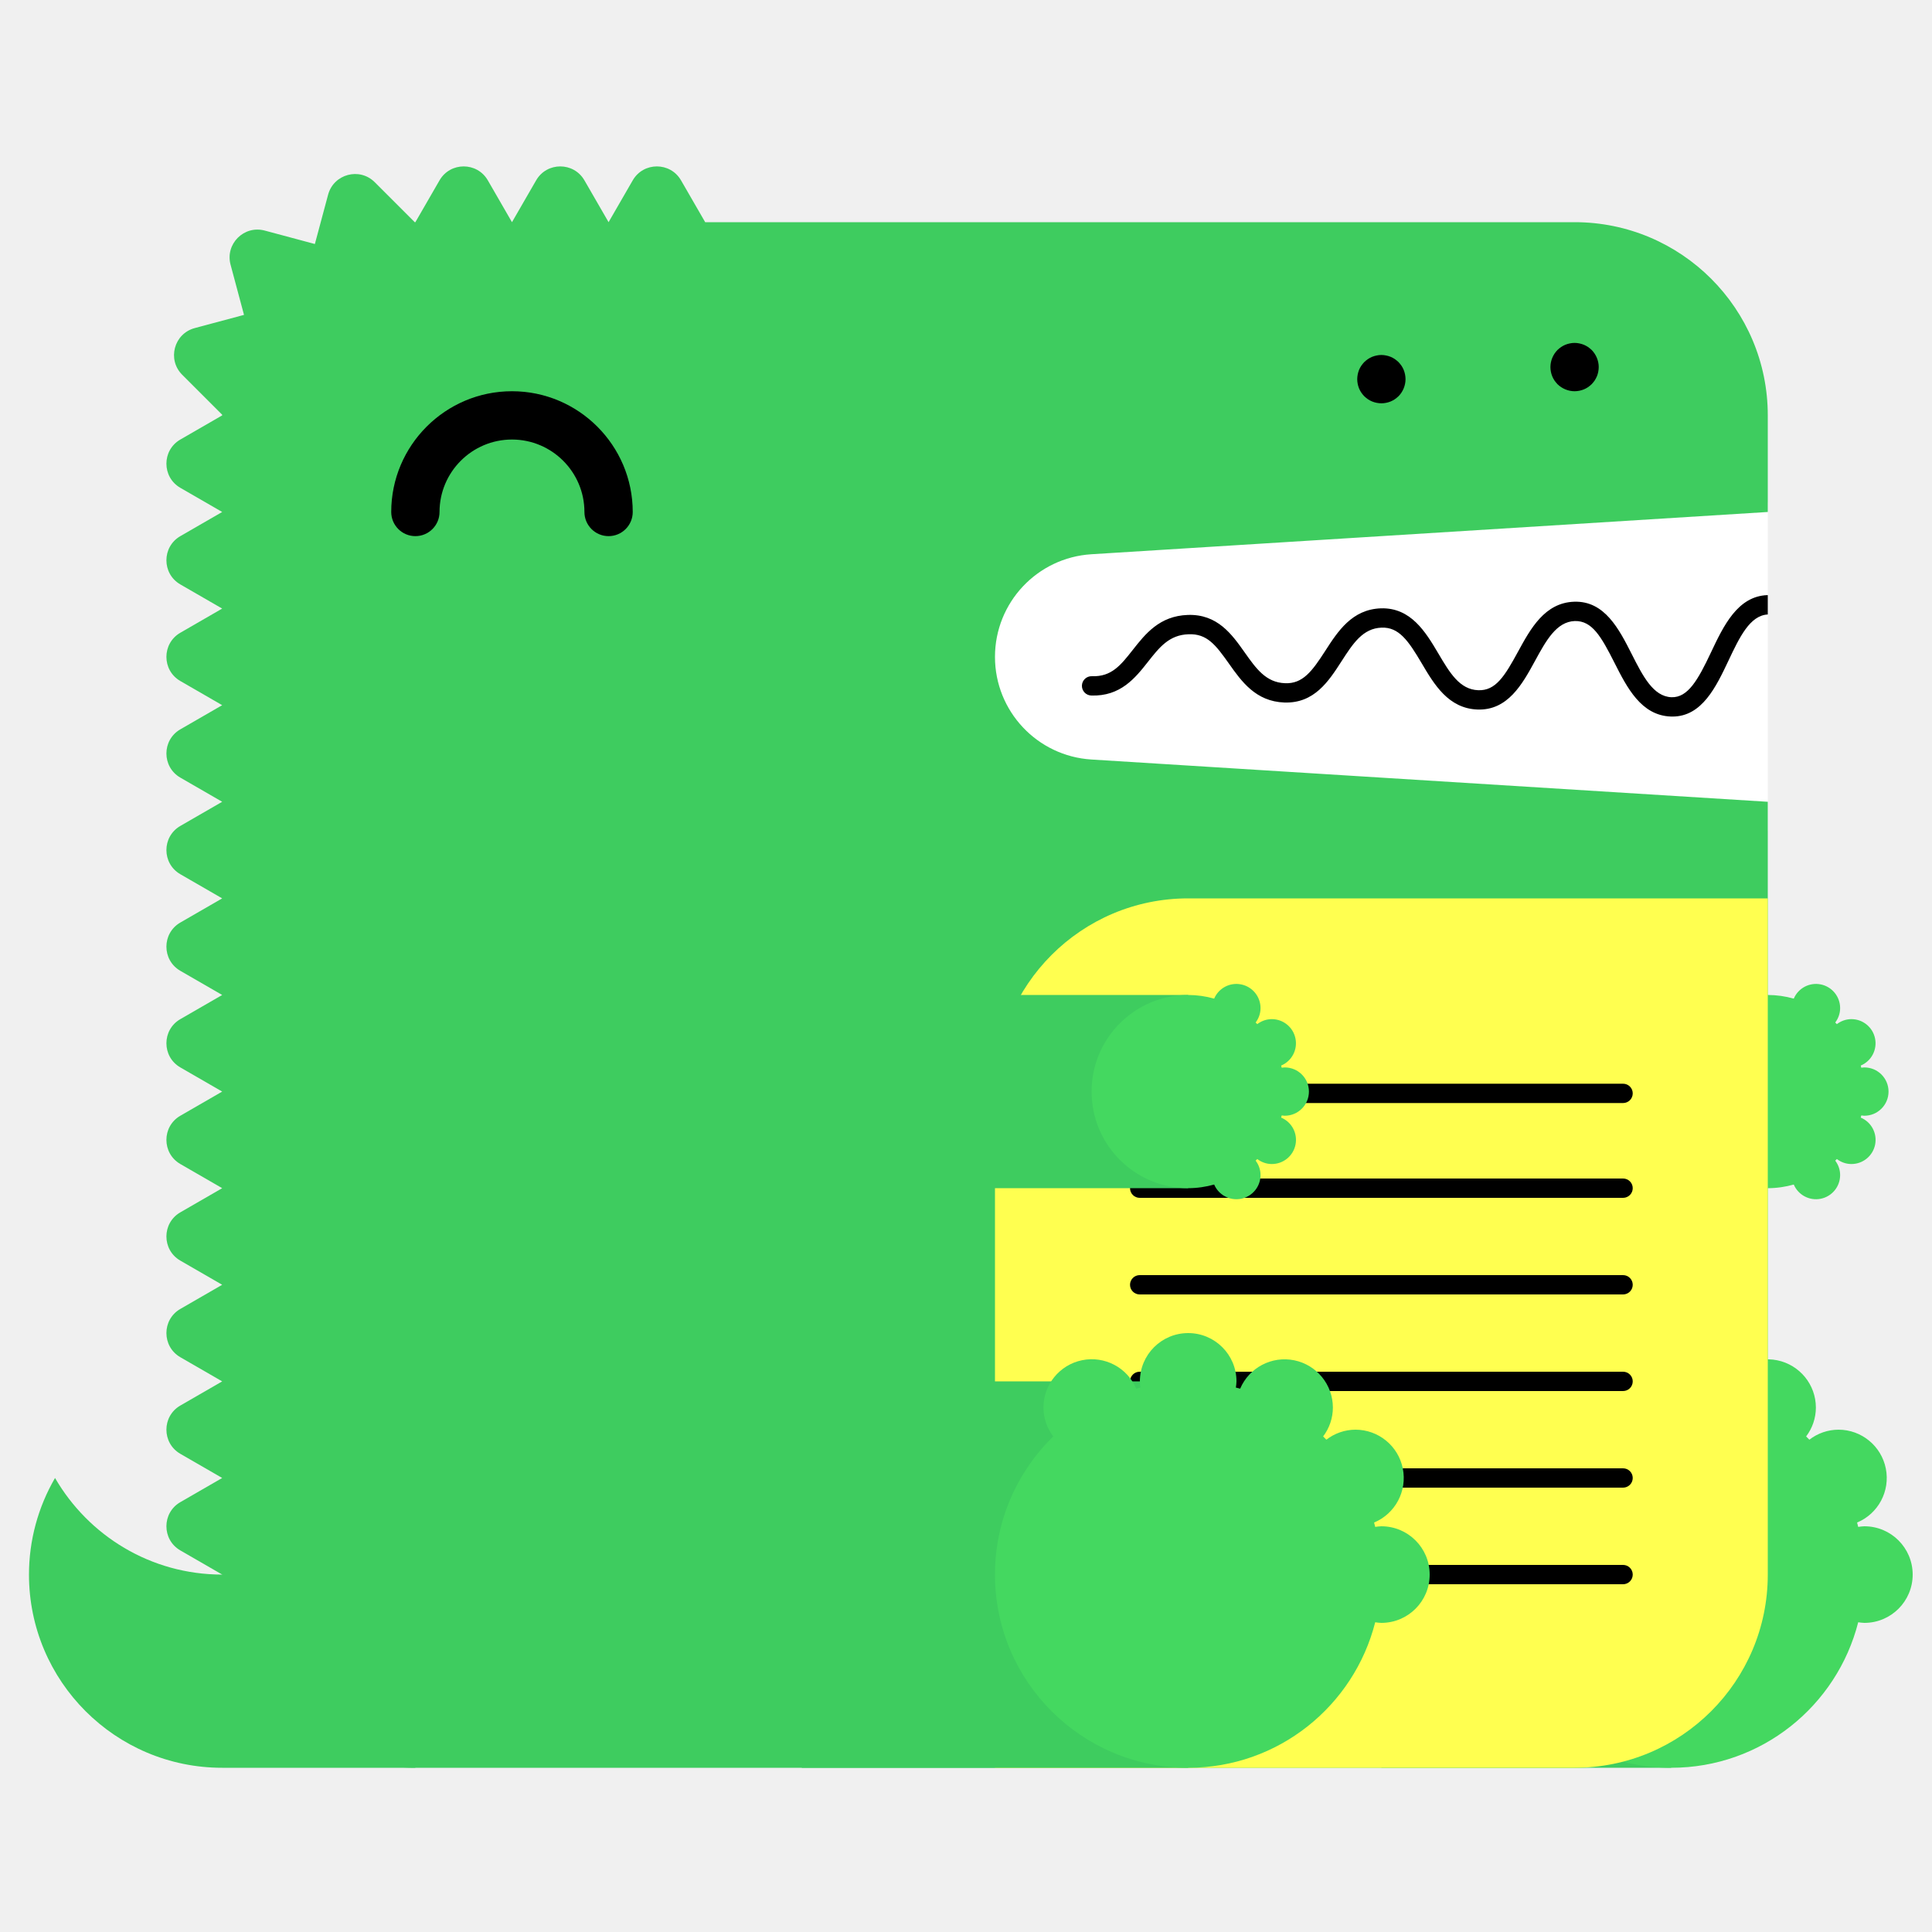
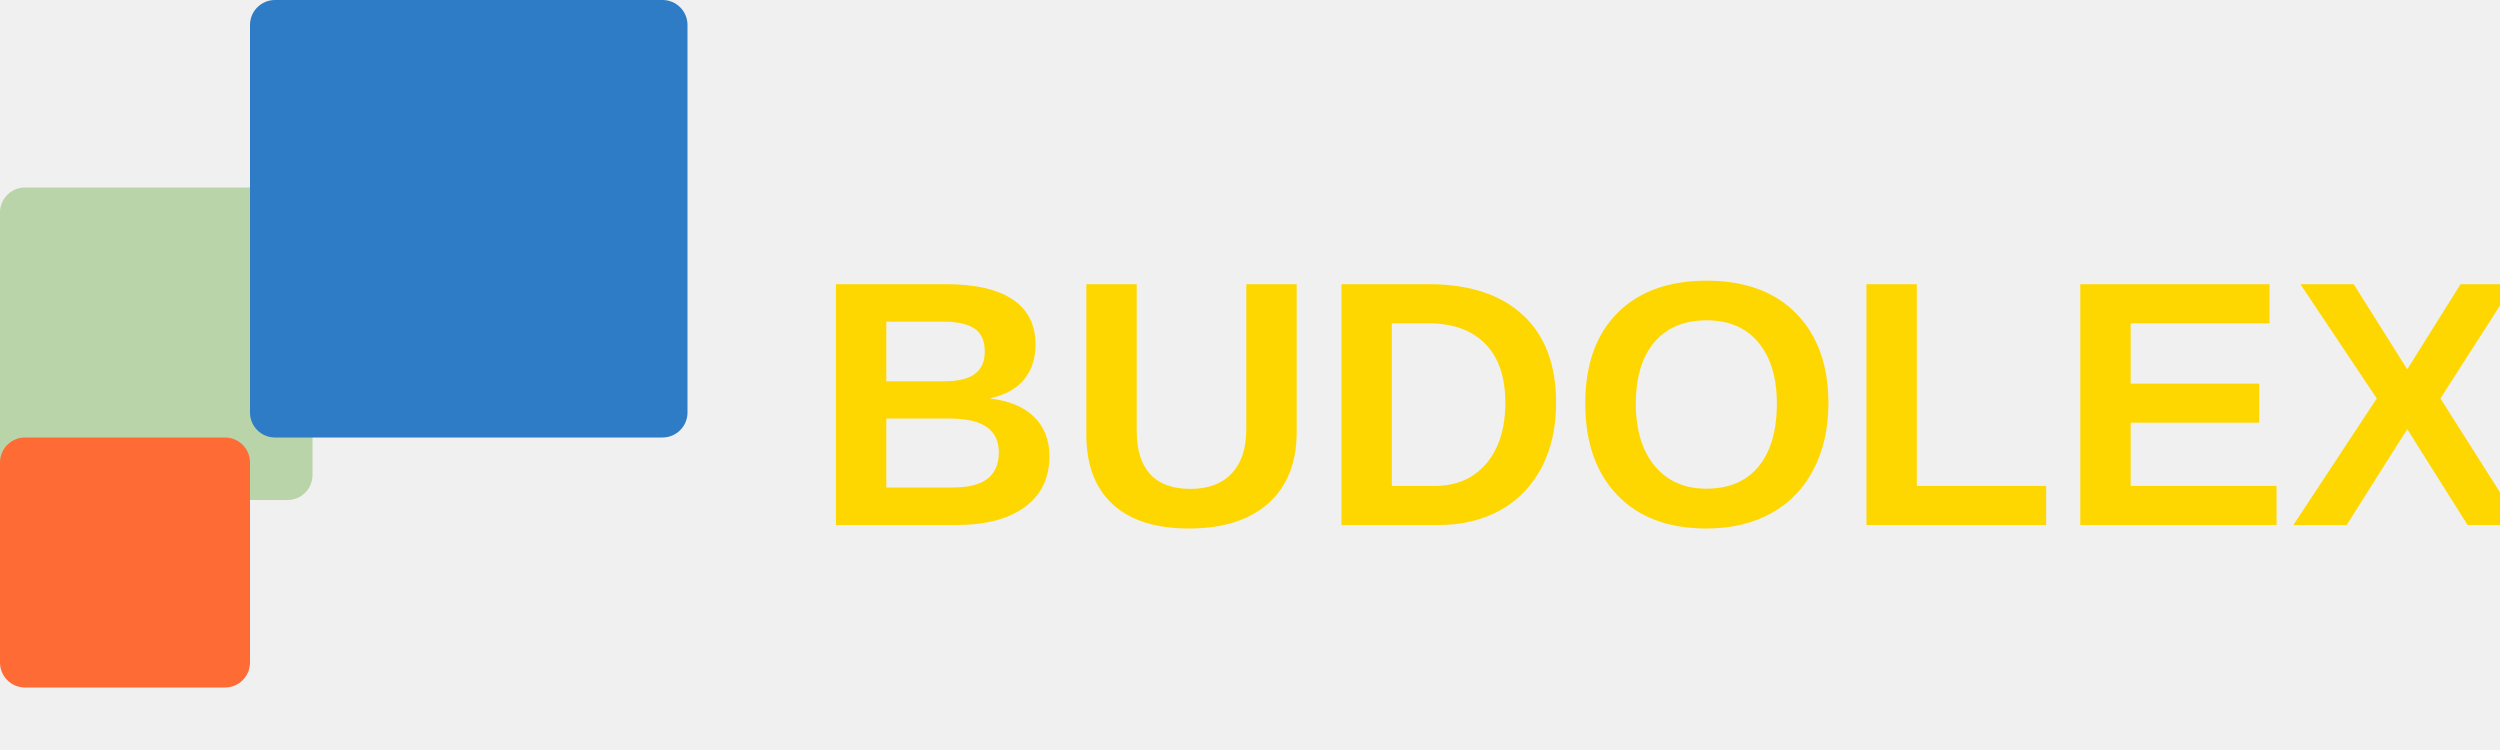
- <svg xmlns="http://www.w3.org/2000/svg" width="200" height="200" viewBox="0 0 200 200">
-   <g fill="none" fill-rule="evenodd">
-     <path fill="#FFF" d="M99 52h84v34H99z" />
-     <path d="M23 163c-7.398 0-13.843-4.027-17.303-10A19.886 19.886 0 0 0 3 163c0 11.046 8.954 20 20 20h20v-20H23z" fill="#3ECC5F" />
-     <path d="M112.98 57.376L183 53V43c0-11.046-8.954-20-20-20H73l-2.5-4.33c-1.112-1.925-3.889-1.925-5 0L63 23l-2.5-4.33c-1.111-1.925-3.889-1.925-5 0L53 23l-2.5-4.33c-1.111-1.925-3.889-1.925-5 0L43 23c-.022 0-.042.003-.065.003l-4.142-4.141c-1.57-1.571-4.252-.853-4.828 1.294l-1.369 5.104-5.192-1.392c-2.148-.575-4.111 1.389-3.535 3.536l1.39 5.193-5.102 1.367c-2.148.576-2.867 3.259-1.296 4.83l4.142 4.142c0 .021-.003.042-.003.064l-4.33 2.5c-1.925 1.111-1.925 3.889 0 5L23 53l-4.33 2.5c-1.925 1.111-1.925 3.889 0 5L23 63l-4.33 2.5c-1.925 1.111-1.925 3.889 0 5L23 73l-4.33 2.5c-1.925 1.111-1.925 3.889 0 5L23 83l-4.33 2.5c-1.925 1.111-1.925 3.889 0 5L23 93l-4.33 2.5c-1.925 1.111-1.925 3.889 0 5L23 103l-4.33 2.5c-1.925 1.111-1.925 3.889 0 5L23 113l-4.33 2.5c-1.925 1.111-1.925 3.889 0 5L23 123l-4.33 2.5c-1.925 1.111-1.925 3.889 0 5L23 133l-4.33 2.5c-1.925 1.111-1.925 3.889 0 5L23 143l-4.33 2.5c-1.925 1.111-1.925 3.889 0 5L23 153l-4.33 2.5c-1.925 1.111-1.925 3.889 0 5L23 163c0 11.046 8.954 20 20 20h120c11.046 0 20-8.954 20-20V83l-70.02-4.376A10.645 10.645 0 0 1 103 68c0-5.621 4.37-10.273 9.98-10.624" fill="#3ECC5F" />
-     <path fill="#3ECC5F" d="M143 183h30v-40h-30z" />
-     <path d="M193 158c-.219 0-.428.037-.639.064-.038-.15-.074-.301-.116-.451A5 5 0 0 0 190.32 148a4.96 4.96 0 0 0-3.016 1.036 26.531 26.531 0 0 0-.335-.336 4.955 4.955 0 0 0 1.011-2.987 5 5 0 0 0-9.599-1.959c-.148-.042-.297-.077-.445-.115.027-.211.064-.42.064-.639a5 5 0 0 0-5-5 5 5 0 0 0-5 5c0 .219.037.428.064.639-.148.038-.297.073-.445.115a4.998 4.998 0 0 0-9.599 1.959c0 1.125.384 2.151 1.011 2.987-3.717 3.632-6.031 8.693-6.031 14.3 0 11.046 8.954 20 20 20 9.339 0 17.16-6.41 19.361-15.064.211.027.42.064.639.064a5 5 0 0 0 5-5 5 5 0 0 0-5-5" fill="#44D860" />
-     <path fill="#3ECC5F" d="M153 123h30v-20h-30z" />
-     <path d="M193 115.5a2.5 2.5 0 1 0 0-5c-.109 0-.214.019-.319.032-.02-.075-.037-.15-.058-.225a2.501 2.501 0 0 0-.963-4.807c-.569 0-1.088.197-1.508.518a6.653 6.653 0 0 0-.168-.168c.314-.417.506-.931.506-1.494a2.5 2.5 0 0 0-4.8-.979A9.987 9.987 0 0 0 183 103c-5.522 0-10 4.478-10 10s4.478 10 10 10c.934 0 1.833-.138 2.69-.377a2.5 2.5 0 0 0 4.8-.979c0-.563-.192-1.077-.506-1.494.057-.055.113-.111.168-.168.42.321.939.518 1.508.518a2.5 2.5 0 0 0 .963-4.807c.021-.074.038-.15.058-.225.105.013.21.032.319.032" fill="#44D860" />
-     <path d="M63 55.5a2.5 2.5 0 0 1-2.5-2.5c0-4.136-3.364-7.5-7.5-7.5s-7.5 3.364-7.5 7.5a2.5 2.5 0 1 1-5 0c0-6.893 5.607-12.5 12.5-12.5S65.5 46.107 65.5 53a2.5 2.5 0 0 1-2.5 2.5" fill="#000" />
-     <path d="M103 183h60c11.046 0 20-8.954 20-20V93h-60c-11.046 0-20 8.954-20 20v70z" fill="#FFFF50" />
-     <path d="M168.02 124h-50.04a1 1 0 1 1 0-2h50.04a1 1 0 1 1 0 2m0 20h-50.04a1 1 0 1 1 0-2h50.04a1 1 0 1 1 0 2m0 20h-50.04a1 1 0 1 1 0-2h50.04a1 1 0 1 1 0 2m0-49.814h-50.04a1 1 0 1 1 0-2h50.04a1 1 0 1 1 0 2m0 19.814h-50.04a1 1 0 1 1 0-2h50.04a1 1 0 1 1 0 2m0 20h-50.04a1 1 0 1 1 0-2h50.04a1 1 0 1 1 0 2M183 61.611c-.012 0-.022-.006-.034-.005-3.09.105-4.552 3.196-5.842 5.923-1.346 2.85-2.387 4.703-4.093 4.647-1.889-.068-2.969-2.202-4.113-4.46-1.314-2.594-2.814-5.536-5.963-5.426-3.046.104-4.513 2.794-5.807 5.167-1.377 2.528-2.314 4.065-4.121 3.994-1.927-.07-2.951-1.805-4.136-3.813-1.321-2.236-2.848-4.75-5.936-4.664-2.994.103-4.465 2.385-5.763 4.4-1.373 2.13-2.335 3.428-4.165 3.351-1.973-.07-2.992-1.51-4.171-3.177-1.324-1.873-2.816-3.993-5.895-3.89-2.928.1-4.399 1.97-5.696 3.618-1.232 1.564-2.194 2.802-4.229 2.724a1 1 0 0 0-.072 2c3.017.101 4.545-1.8 5.872-3.487 1.177-1.496 2.193-2.787 4.193-2.855 1.926-.082 2.829 1.115 4.195 3.045 1.297 1.834 2.769 3.914 5.731 4.021 3.103.104 4.596-2.215 5.918-4.267 1.182-1.834 2.202-3.417 4.15-3.484 1.793-.067 2.769 1.35 4.145 3.681 1.297 2.197 2.766 4.686 5.787 4.796 3.125.108 4.634-2.62 5.949-5.035 1.139-2.088 2.214-4.06 4.119-4.126 1.793-.042 2.728 1.595 4.111 4.33 1.292 2.553 2.757 5.445 5.825 5.556l.169.003c3.064 0 4.518-3.075 5.805-5.794 1.139-2.41 2.217-4.68 4.067-4.773v-2z" fill="#000" />
-     <path fill="#3ECC5F" d="M83 183h40v-40H83z" />
-     <path d="M143 158c-.219 0-.428.037-.639.064-.038-.15-.074-.301-.116-.451A5 5 0 0 0 140.32 148a4.96 4.96 0 0 0-3.016 1.036 26.531 26.531 0 0 0-.335-.336 4.955 4.955 0 0 0 1.011-2.987 5 5 0 0 0-9.599-1.959c-.148-.042-.297-.077-.445-.115.027-.211.064-.42.064-.639a5 5 0 0 0-5-5 5 5 0 0 0-5 5c0 .219.037.428.064.639-.148.038-.297.073-.445.115a4.998 4.998 0 0 0-9.599 1.959c0 1.125.384 2.151 1.011 2.987-3.717 3.632-6.031 8.693-6.031 14.3 0 11.046 8.954 20 20 20 9.339 0 17.16-6.41 19.361-15.064.211.027.42.064.639.064a5 5 0 0 0 5-5 5 5 0 0 0-5-5" fill="#44D860" />
-     <path fill="#3ECC5F" d="M83 123h40v-20H83z" />
-     <path d="M133 115.5a2.5 2.5 0 1 0 0-5c-.109 0-.214.019-.319.032-.02-.075-.037-.15-.058-.225a2.501 2.501 0 0 0-.963-4.807c-.569 0-1.088.197-1.508.518a6.653 6.653 0 0 0-.168-.168c.314-.417.506-.931.506-1.494a2.5 2.5 0 0 0-4.8-.979A9.987 9.987 0 0 0 123 103c-5.522 0-10 4.478-10 10s4.478 10 10 10c.934 0 1.833-.138 2.69-.377a2.5 2.5 0 0 0 4.8-.979c0-.563-.192-1.077-.506-1.494.057-.055.113-.111.168-.168.42.321.939.518 1.508.518a2.5 2.5 0 0 0 .963-4.807c.021-.074.038-.15.058-.225.105.013.21.032.319.032" fill="#44D860" />
-     <path d="M143 41.75c-.16 0-.33-.02-.49-.05a2.52 2.52 0 0 1-.47-.14c-.15-.06-.29-.14-.431-.23-.13-.09-.259-.2-.38-.31-.109-.12-.219-.24-.309-.38s-.17-.28-.231-.43a2.619 2.619 0 0 1-.189-.96c0-.16.02-.33.05-.49.03-.16.08-.31.139-.47.061-.15.141-.29.231-.43.09-.13.2-.26.309-.38.121-.11.25-.22.38-.31.141-.09.281-.17.431-.23.149-.06.31-.11.47-.14.32-.07.65-.07.98 0 .159.03.32.08.47.14.149.06.29.14.43.23.13.09.259.2.38.31.11.12.22.25.31.38.09.14.17.28.23.43.06.16.11.31.14.47.029.16.05.33.05.49 0 .66-.271 1.31-.73 1.77-.121.11-.25.22-.38.31-.14.09-.281.17-.43.23a2.565 2.565 0 0 1-.96.19m20-1.25c-.66 0-1.3-.27-1.771-.73a3.802 3.802 0 0 1-.309-.38c-.09-.14-.17-.28-.231-.43a2.619 2.619 0 0 1-.189-.96c0-.66.27-1.3.729-1.77.121-.11.25-.22.38-.31.141-.09.281-.17.431-.23.149-.06.31-.11.47-.14.32-.07.66-.07.98 0 .159.03.32.08.47.14.149.06.29.14.43.23.13.09.259.2.38.31.459.47.73 1.11.73 1.77 0 .16-.021.33-.05.49-.03.16-.08.32-.14.47-.07.15-.14.29-.23.43-.09.13-.2.26-.31.38-.121.11-.25.22-.38.31-.14.09-.281.17-.43.23a2.565 2.565 0 0 1-.96.19" fill="#000" />
+ <svg xmlns="http://www.w3.org/2000/svg" width="200" height="60" viewBox="0 0 200 60">
+   <g>
+     <rect x="0" y="15" width="25" height="25" fill="#B8D4A8" rx="2" />
+     <rect x="20" y="0" width="35" height="35" fill="#2E7BC6" rx="2" />
+     <rect x="0" y="35" width="20" height="20" fill="#FF6B35" rx="2" />
  </g>
+   <text x="65" y="42" font-family="Arial, sans-serif" font-size="28" font-weight="bold" fill="#FFD700">BUDOLEX</text>
</svg>
